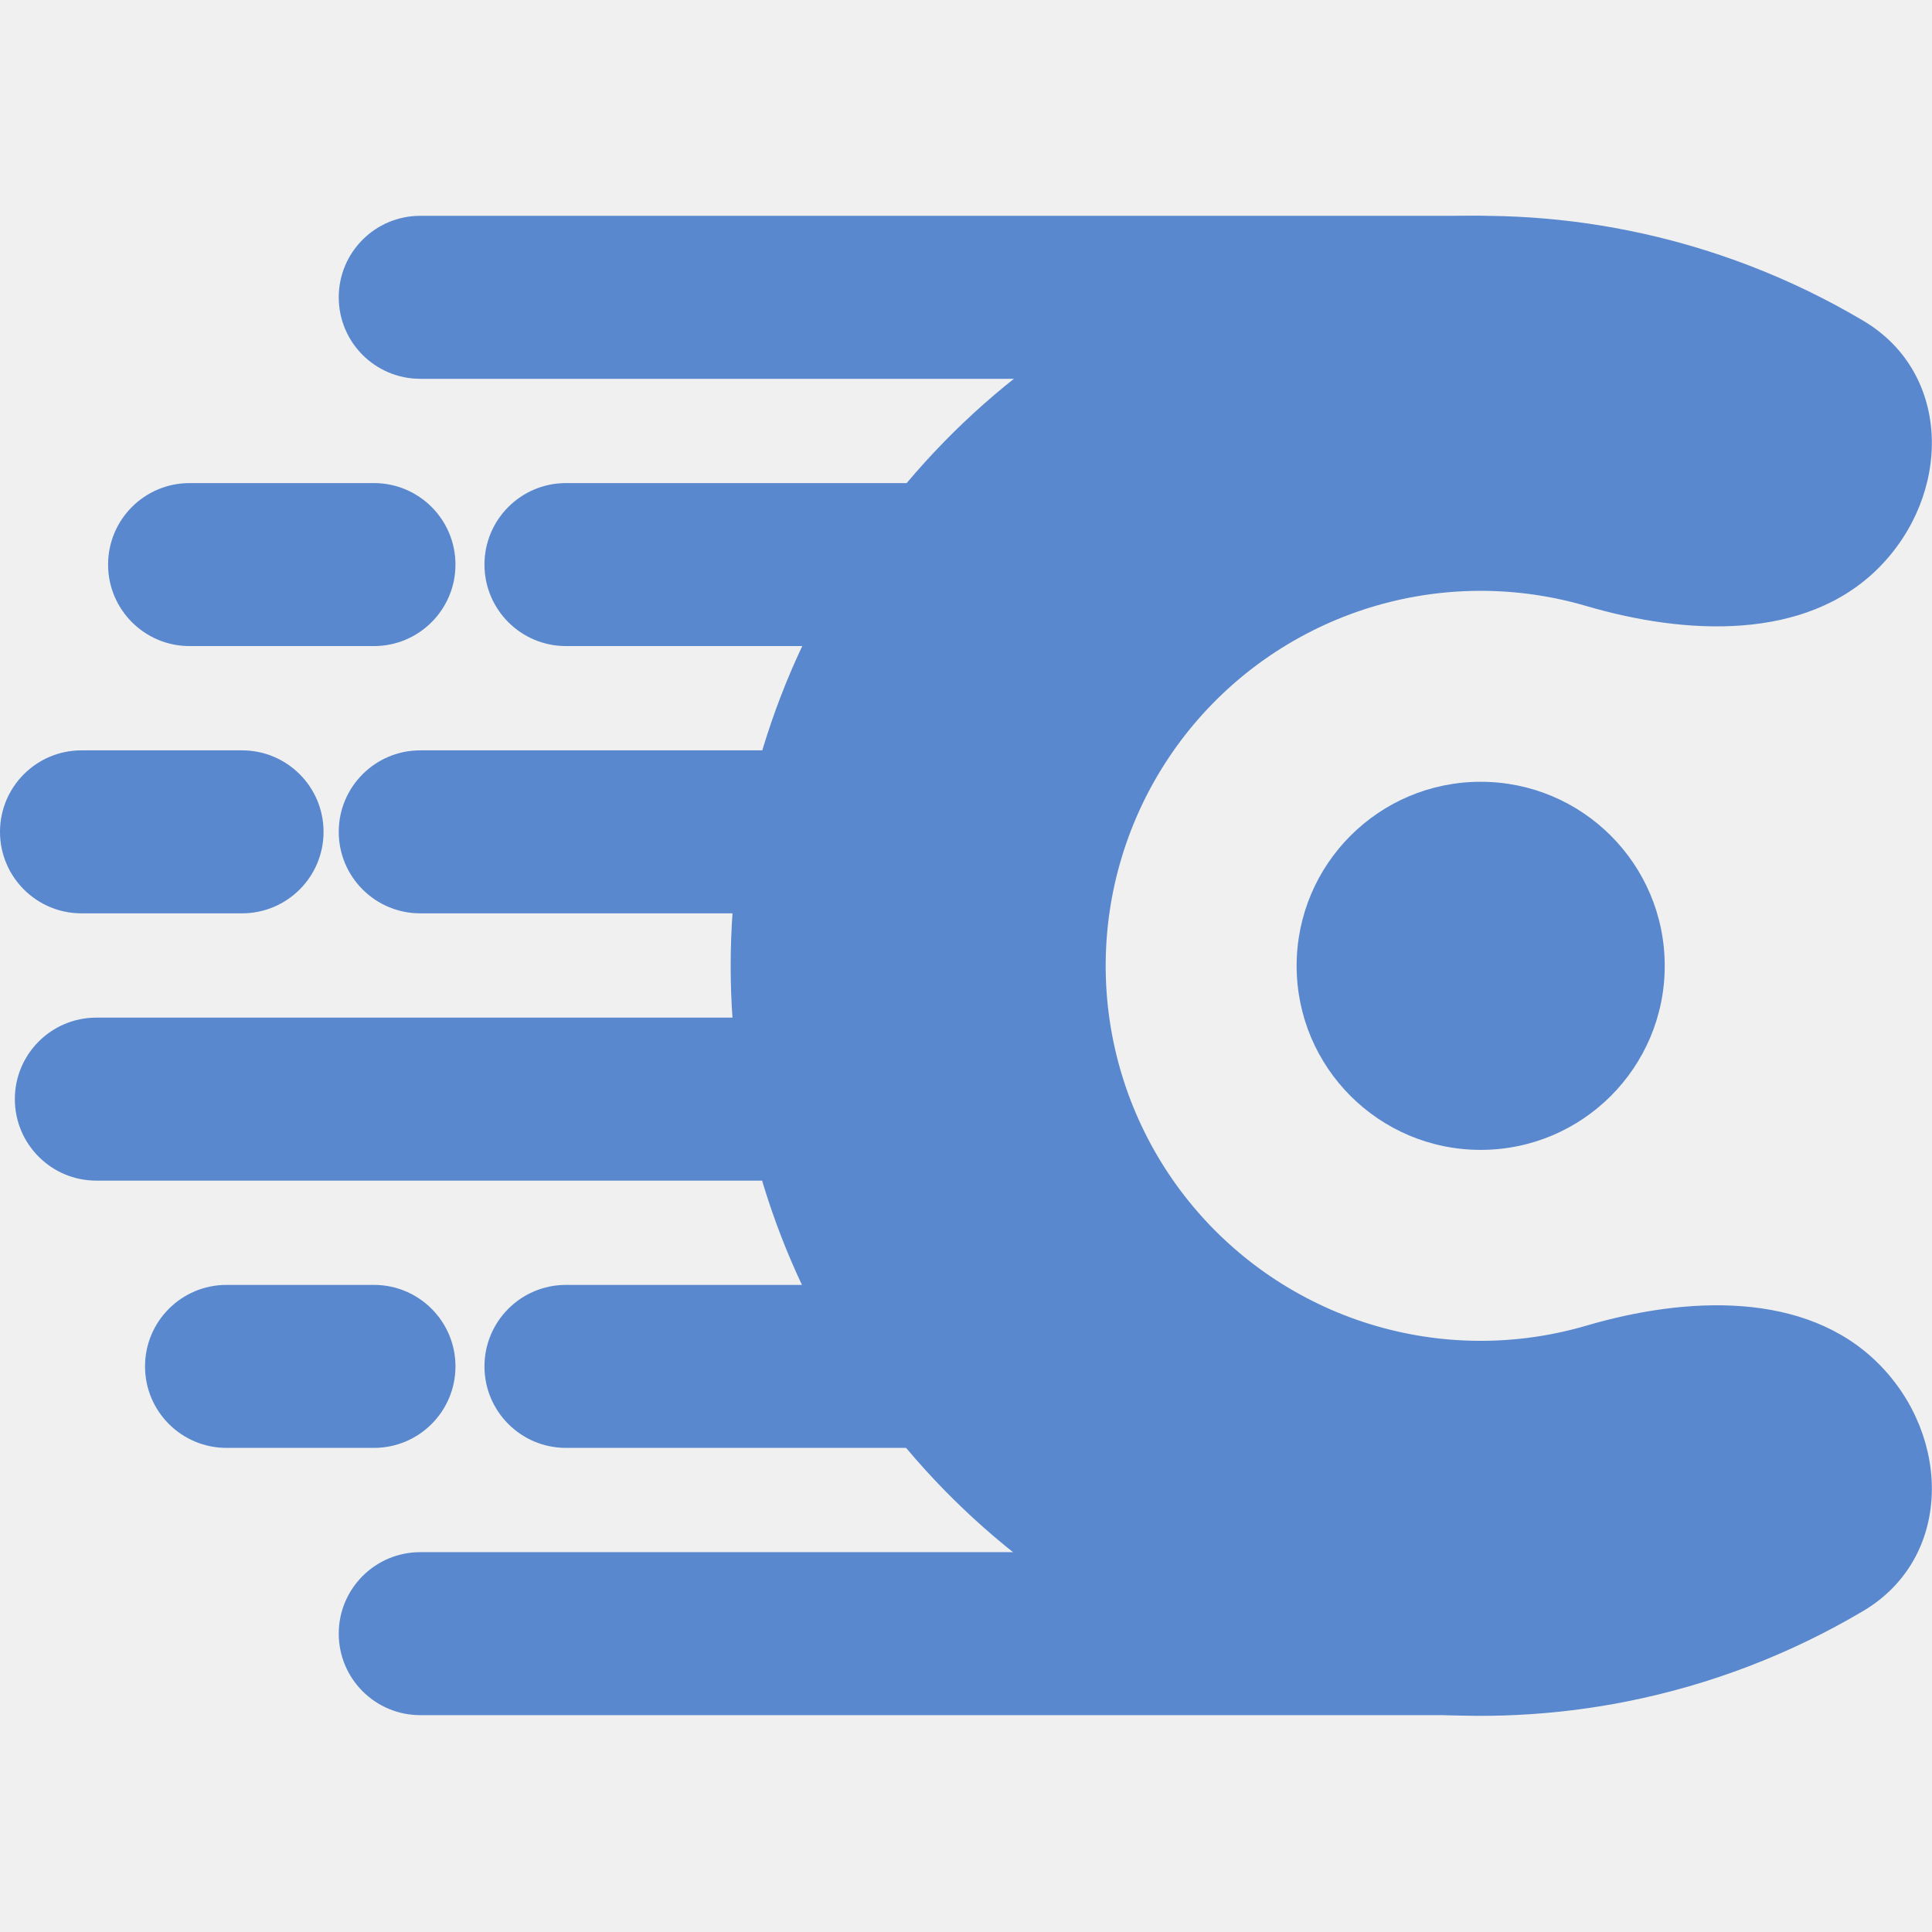
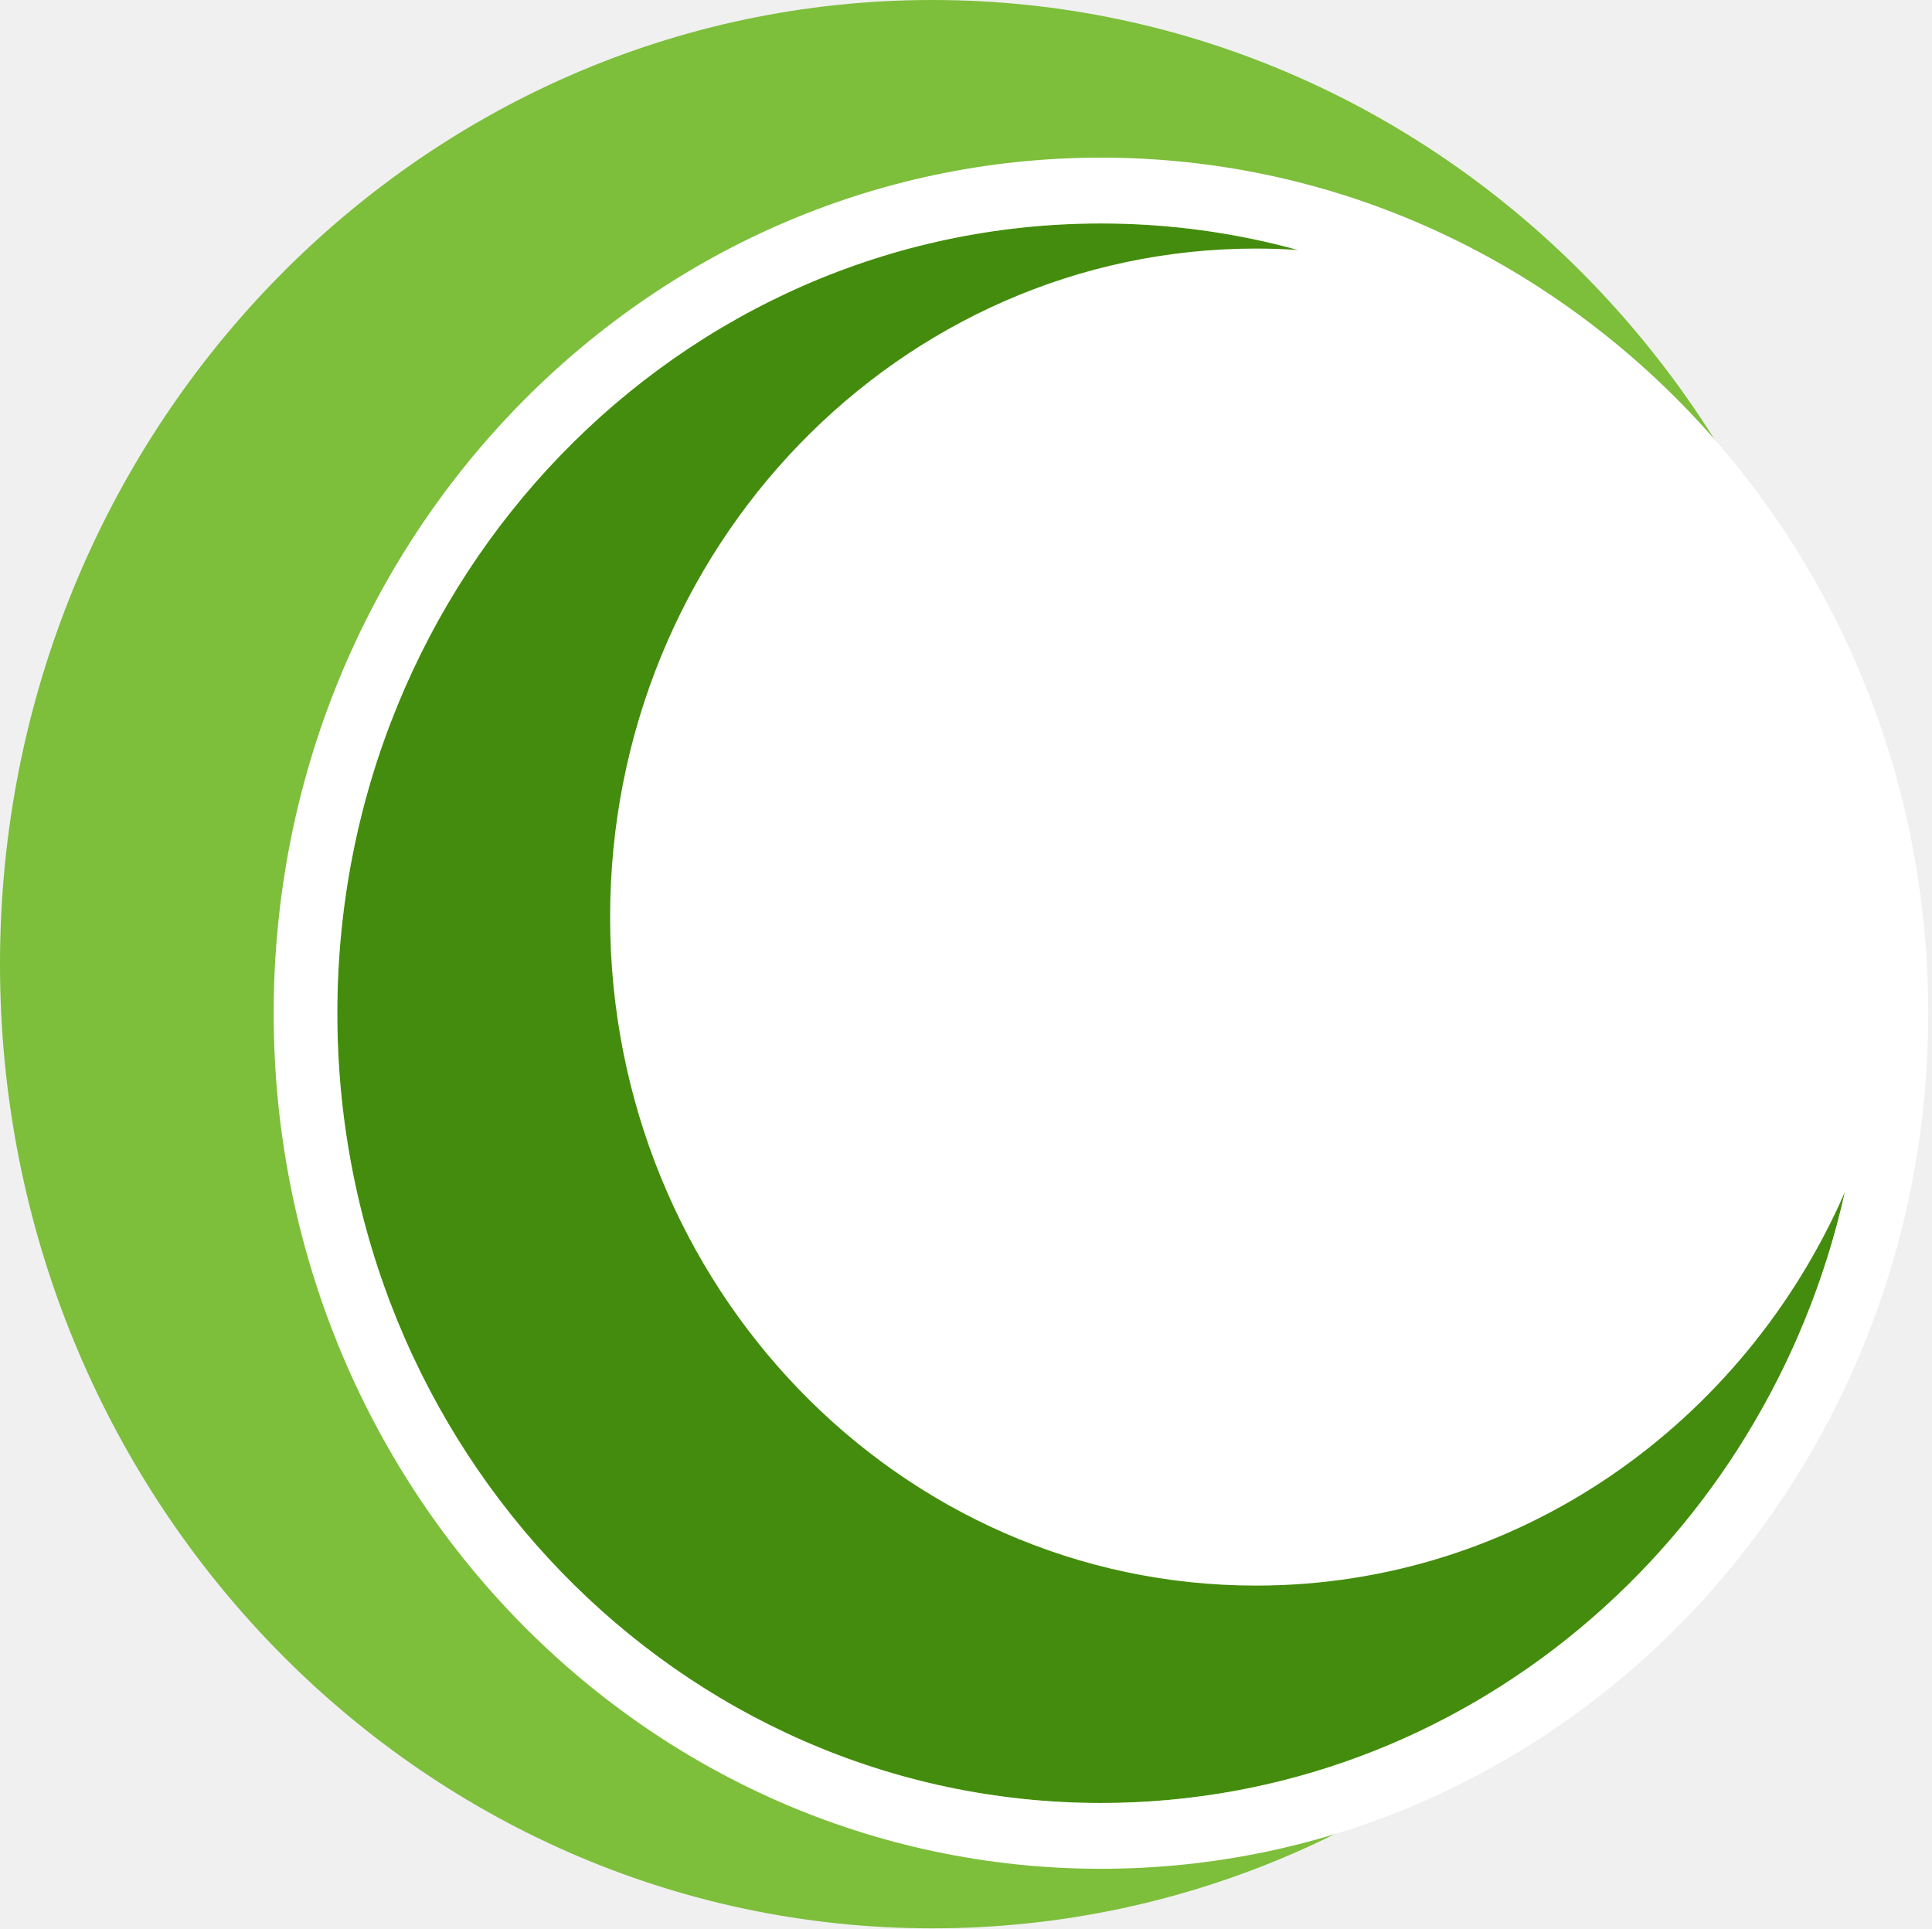
- <svg xmlns="http://www.w3.org/2000/svg" width="512" height="512" viewBox="0 0 512 512" fill="none">
-   <rect x="128.389" y="128.023" width="176.798" height="43.193" rx="21.596" fill="#5988CE" />
-   <rect x="28.643" y="128.023" width="92.059" height="43.193" rx="21.596" fill="#5988CE" />
-   <rect x="89.772" y="198.852" width="183.752" height="43.193" rx="21.596" fill="#5988CE" />
-   <rect y="198.852" width="85.745" height="43.193" rx="21.596" fill="#5988CE" />
-   <rect x="3.935" y="269.684" width="249.64" height="43.193" rx="21.596" fill="#5988CE" />
-   <rect x="89.772" y="411.34" width="323.672" height="43.193" rx="21.596" fill="#5988CE" />
-   <rect x="89.772" y="57.195" width="323.672" height="43.193" rx="21.596" fill="#5988CE" />
-   <rect x="128.389" y="340.512" width="207.362" height="43.193" rx="21.596" fill="#5988CE" />
-   <rect x="38.435" y="340.512" width="82.268" height="43.193" rx="21.596" fill="#5988CE" />
-   <path d="M497.805 150.547C517.21 131.142 517.403 99.009 493.8 85.008C474.535 73.581 453.375 65.431 431.172 61.014C392.617 53.345 352.653 57.281 316.334 72.325C280.015 87.369 248.973 112.844 227.133 145.53C205.293 178.216 193.636 216.645 193.636 255.956C193.636 295.267 205.293 333.695 227.133 366.381C248.973 399.067 280.015 424.543 316.334 439.586C352.653 454.63 392.617 458.566 431.173 450.897C453.375 446.481 474.535 438.33 493.8 426.903C517.403 412.902 517.21 380.769 497.805 361.364C478.4 341.959 446.708 343.59 420.375 351.316C417.552 352.144 414.686 352.849 411.784 353.426C392.506 357.261 372.524 355.293 354.365 347.771C336.206 340.249 320.685 327.511 309.765 311.168C298.845 294.825 293.016 275.611 293.016 255.956C293.016 236.3 298.845 217.086 309.765 200.743C320.685 184.4 336.206 171.662 354.365 164.14C372.524 156.619 392.506 154.651 411.784 158.485C414.686 159.062 417.552 159.767 420.375 160.595C446.708 168.321 478.4 169.952 497.805 150.547Z" fill="#5988CE" />
-   <circle cx="392.396" cy="255.955" r="48.775" fill="#5988CE" />
+ <svg xmlns="http://www.w3.org/2000/svg" width="513" height="512" viewBox="0 0 513 512" fill="none">
+   <path d="M495.094 256C495.094 397.385 384.264 512 247.547 512C110.831 512 0 397.385 0 256C0 114.615 110.831 0 247.547 0C384.264 0 495.094 114.615 495.094 256Z" fill="#7DBE3B" />
+   <path d="M495.112 269.025C495.112 384.836 404.329 478.718 292.343 478.718C180.357 478.718 89.574 384.836 89.574 269.025C89.574 153.215 180.357 59.333 292.343 59.333C404.329 59.333 495.112 153.215 495.112 269.025Z" fill="#448C0D" />
+   <path fill-rule="evenodd" clip-rule="evenodd" d="M292.336 496.192C413.654 496.192 512.002 394.486 512.002 269.025C512.002 143.564 413.654 41.857 292.336 41.857C171.017 41.857 72.669 143.564 72.669 269.025C72.669 394.486 171.017 496.192 292.336 496.192ZM489.901 316.43C469.124 409.407 388.557 478.717 292.336 478.717C180.35 478.717 89.567 384.835 89.567 269.025C89.567 153.215 180.35 59.332 292.336 59.332C310.411 59.332 327.933 61.778 344.611 66.367C340.938 66.123 337.233 66 333.5 66C238.783 66 162 145.469 162 243.5C162 341.531 238.783 421 333.5 421C403.102 421 463.02 378.087 489.901 316.43Z" fill="white" />
</svg>
